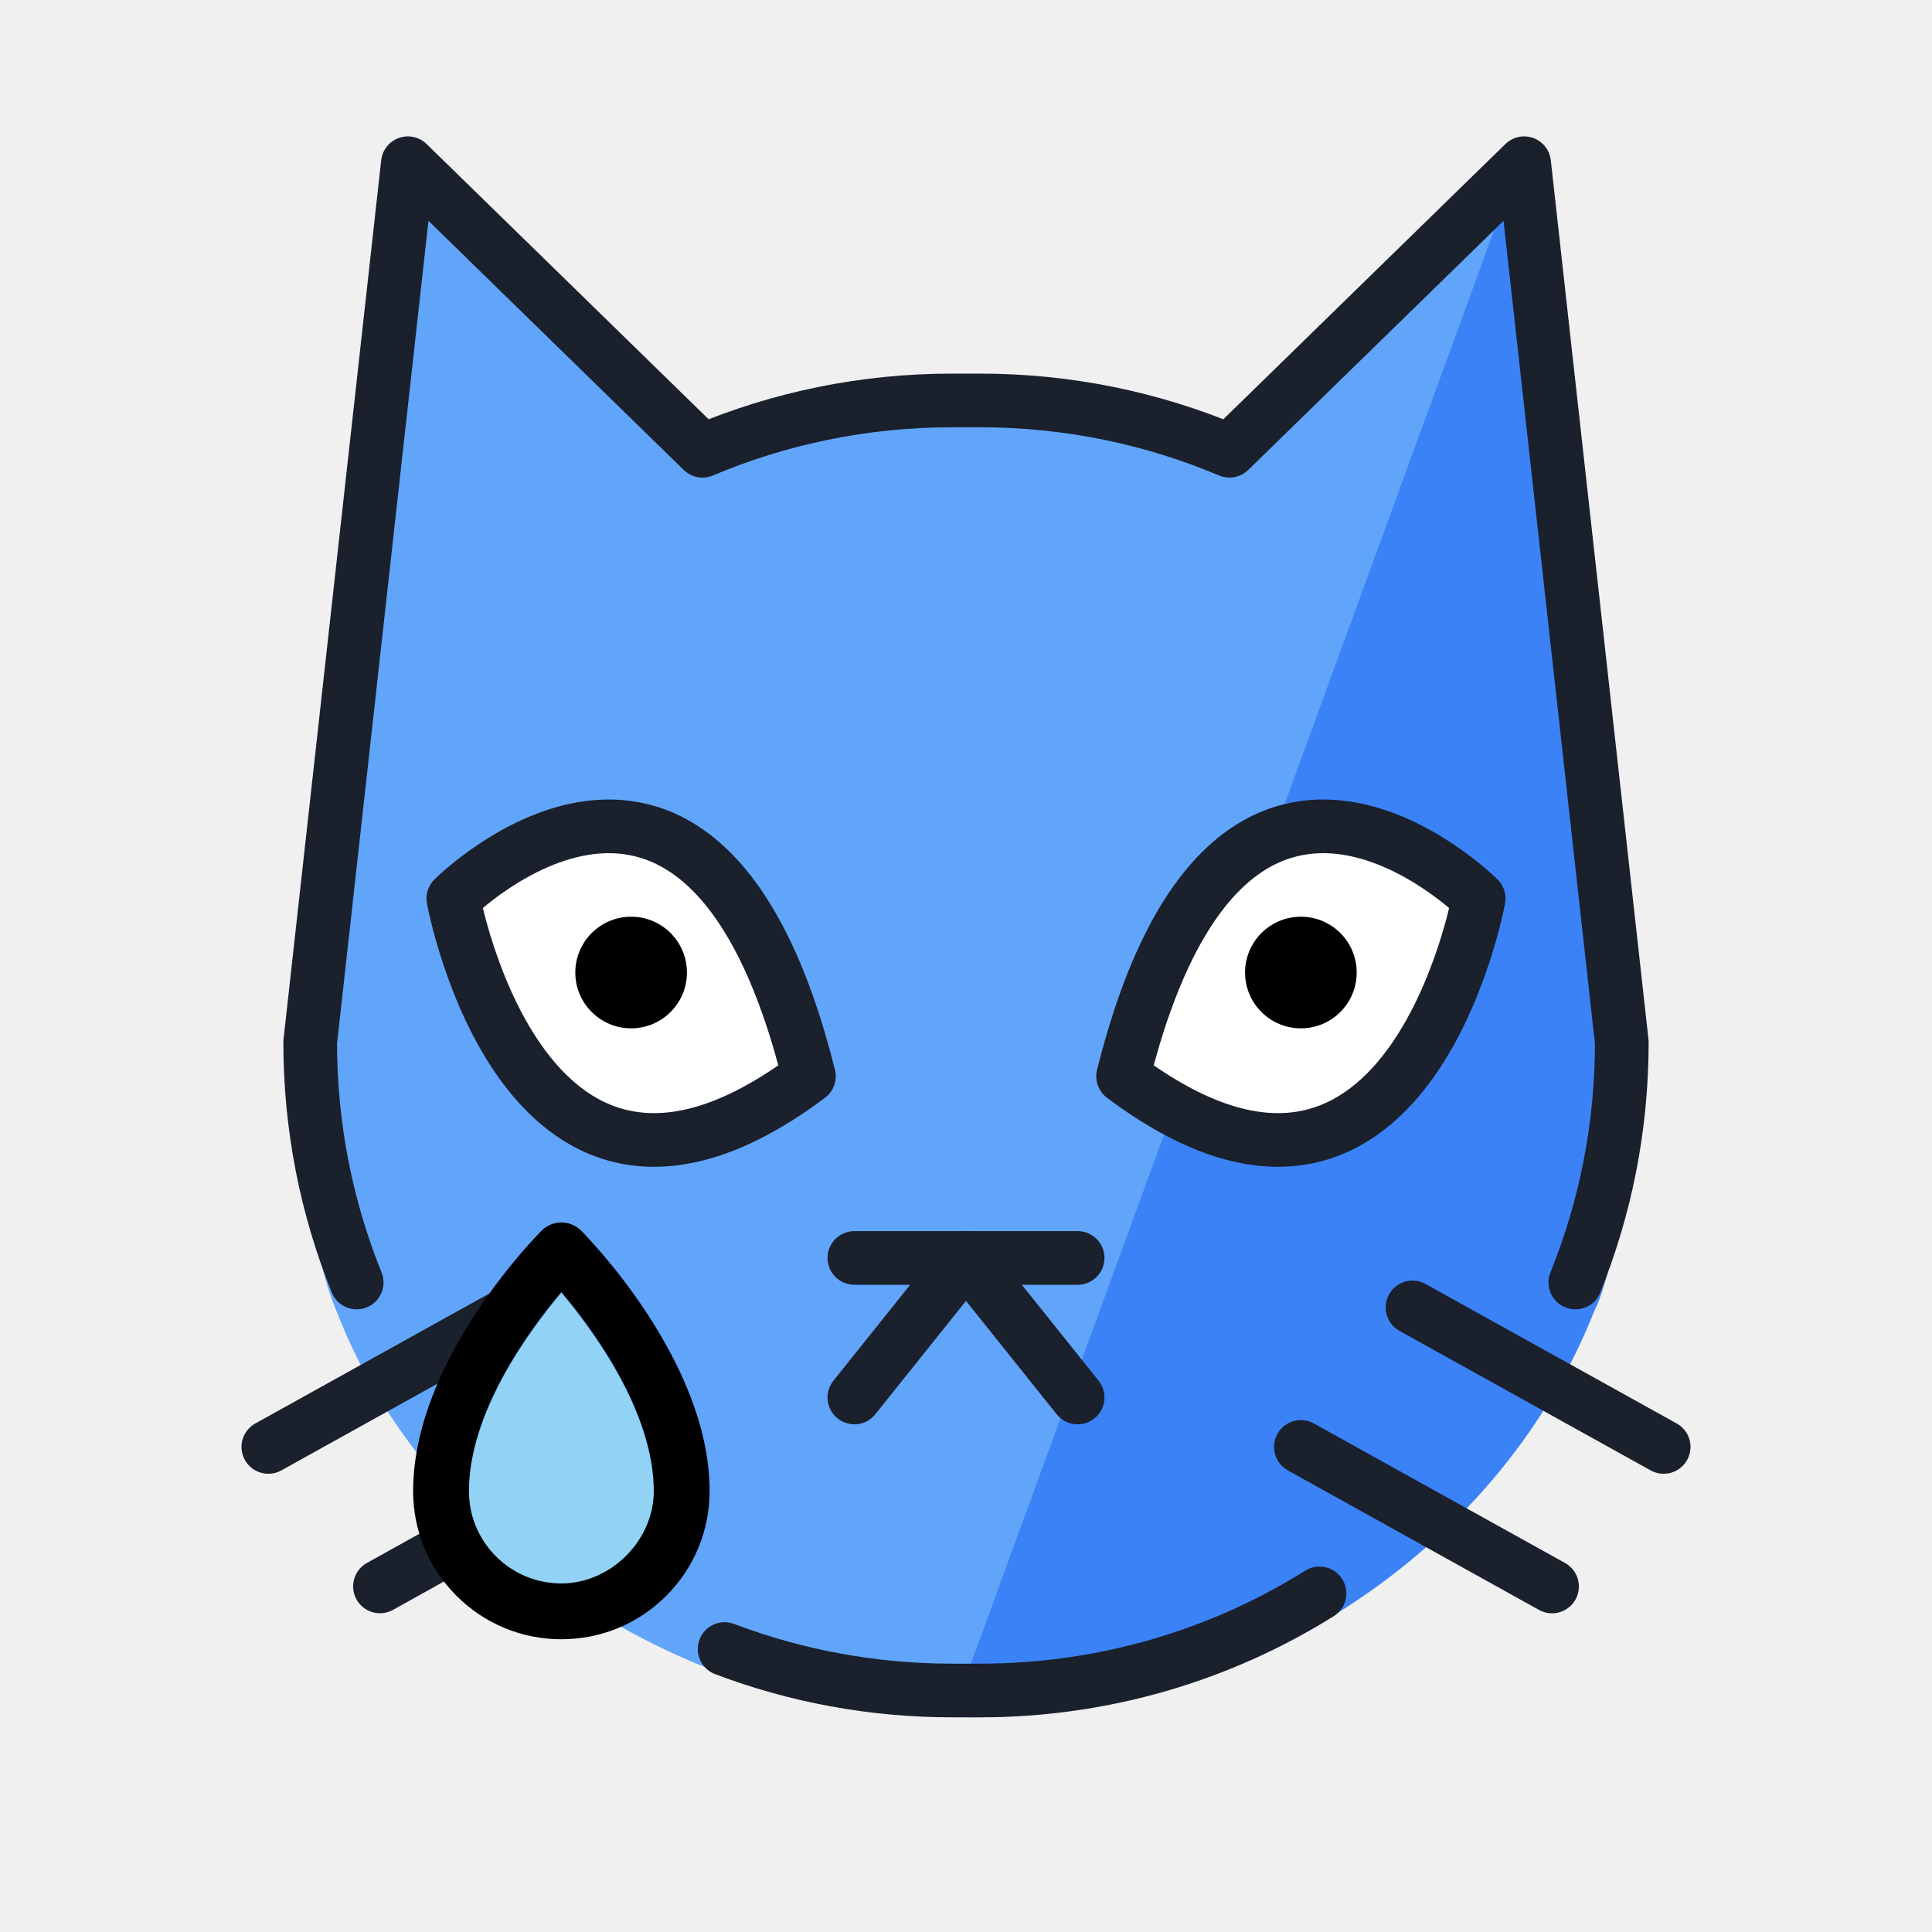
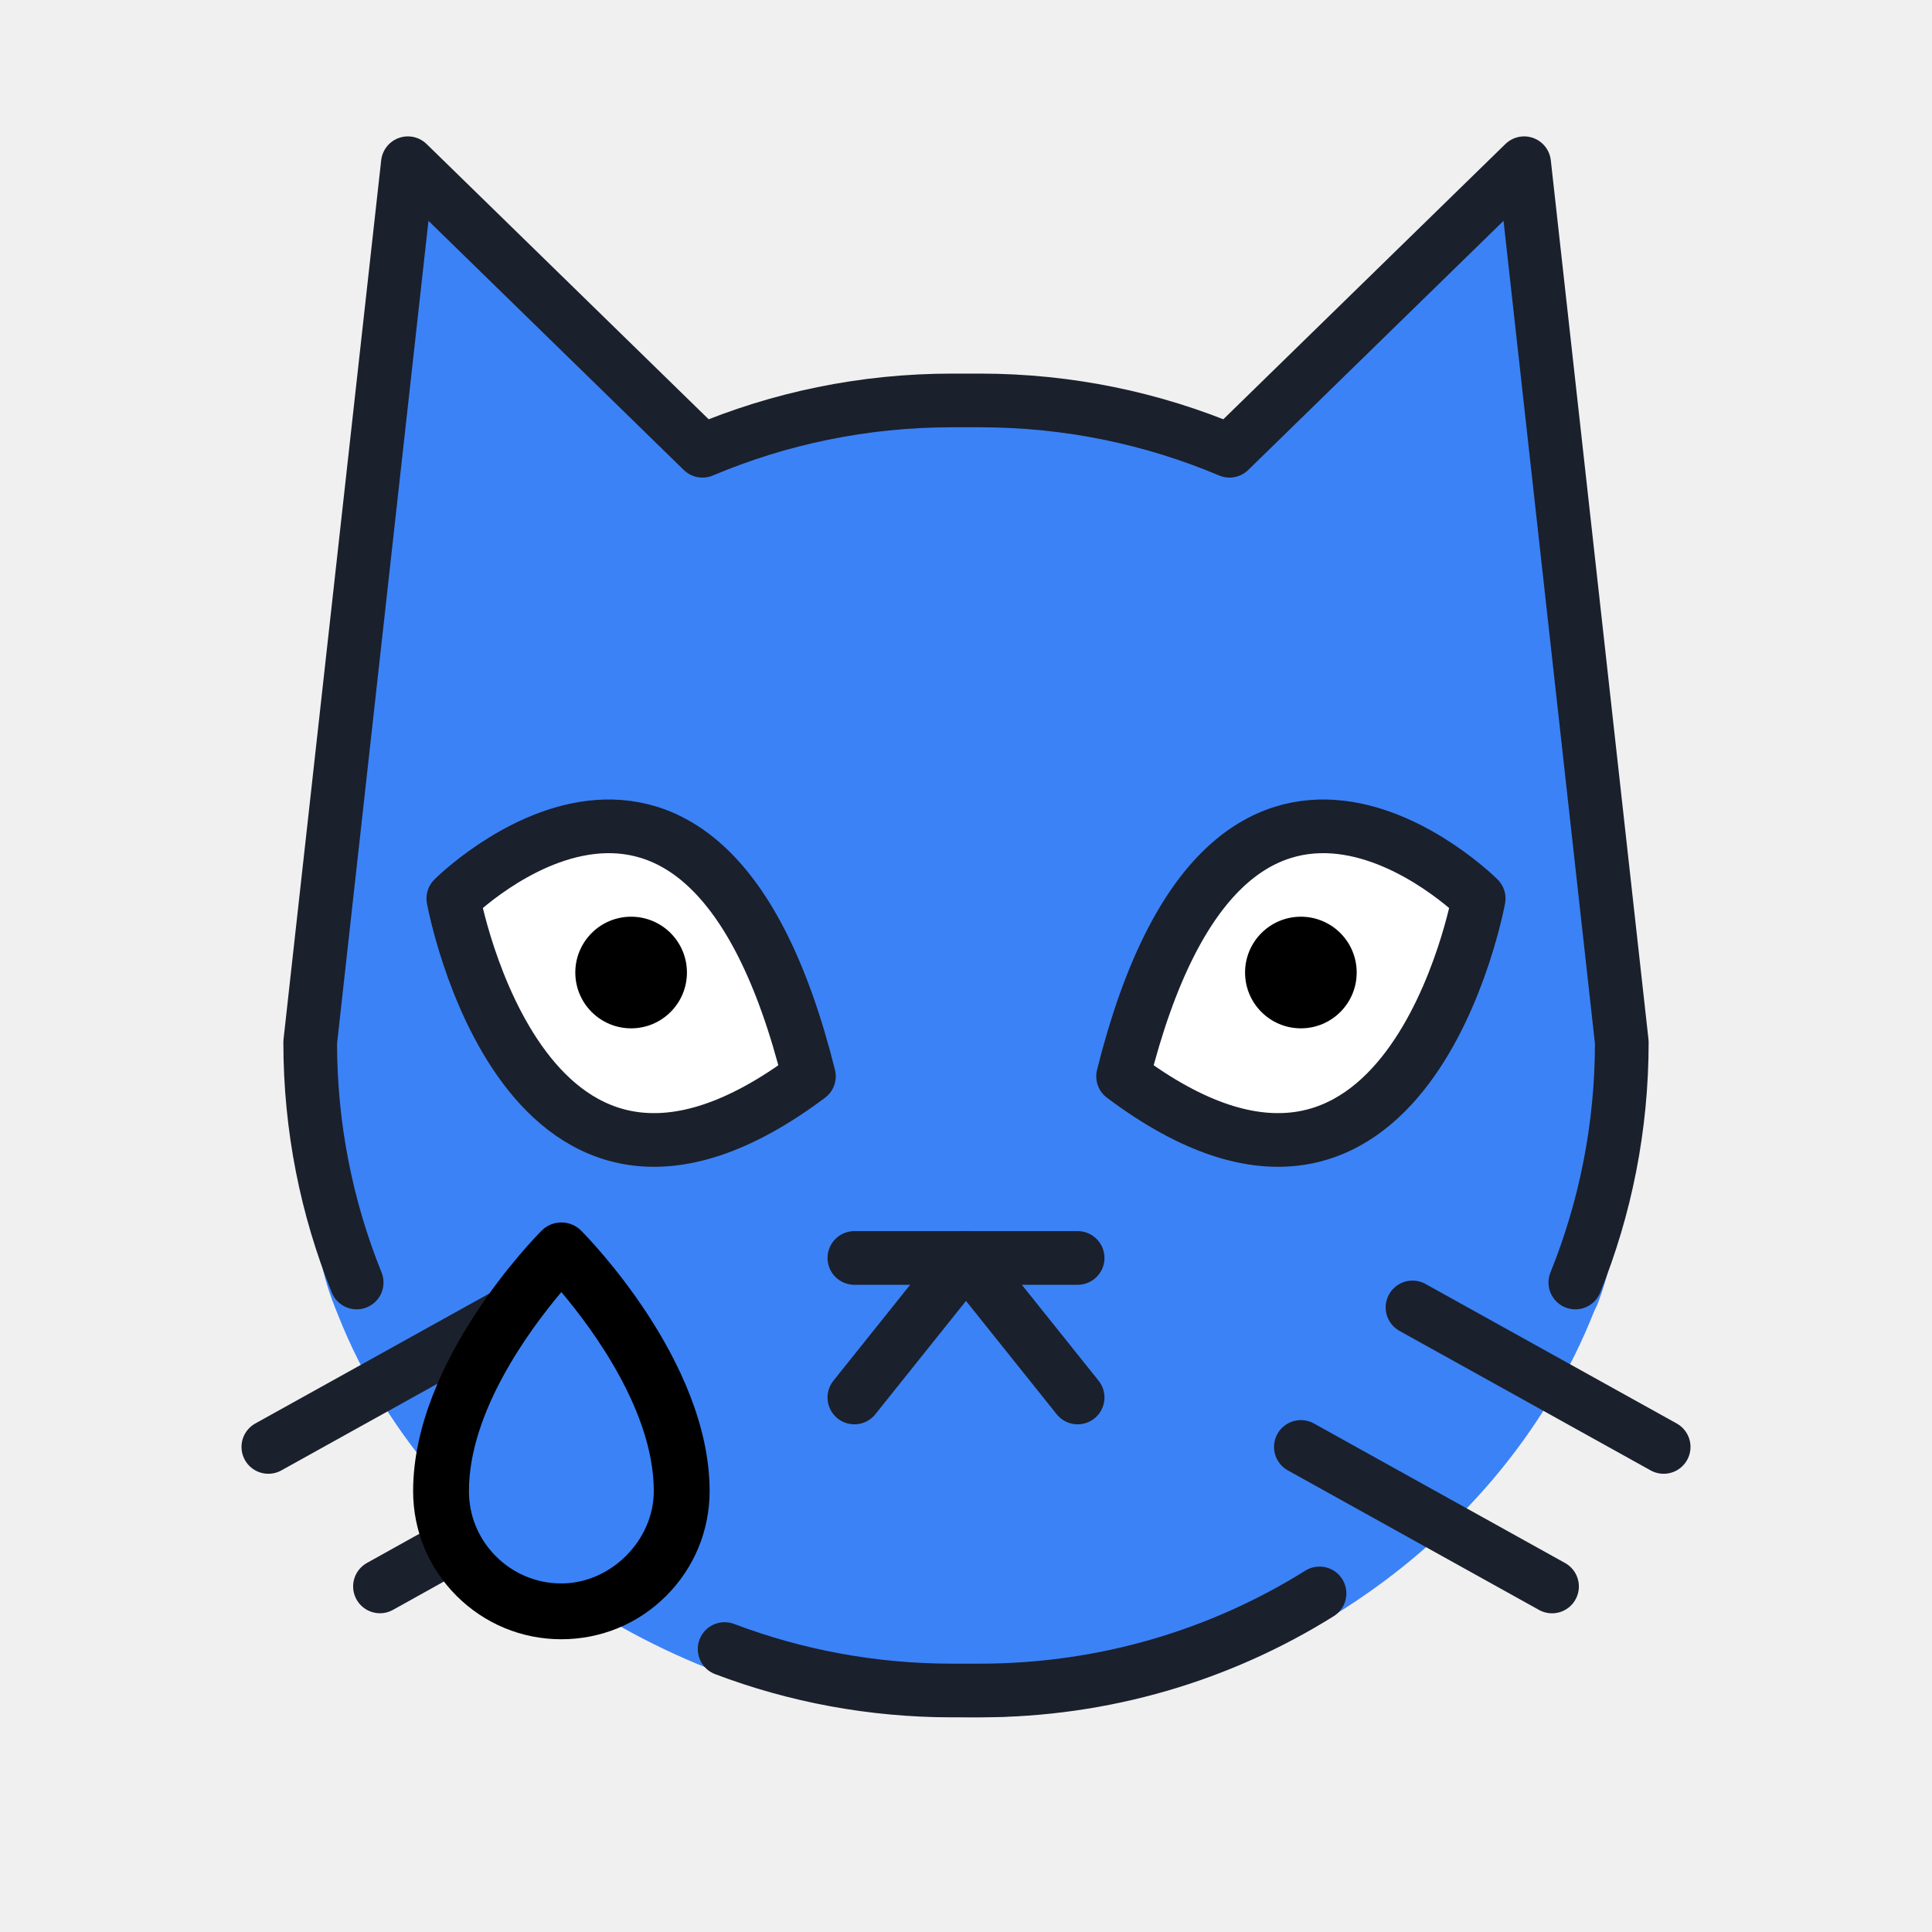
<svg xmlns="http://www.w3.org/2000/svg" id="emoji" viewBox="0 0 72 72">
  <g id="color">
-     <path fill="#60A5FA" d="M58.666,48.832c-3.598,9.117-12.631,15.155-23.207,15.155c-9.117,0-19.256-5.848-22.854-14.964 l-0.126-0.313c-1.141-2.86-0.957-6.36-0.957-9.632L15.188,6.706l10.228,10.08 c2.923-1.248,6.137-1.939,9.51-1.939H35.99c3.373,0,6.588,0.691,9.51,1.939L56.728,5.706l3.722,33.876 c0,3.272-0.628,6.397-1.771,9.257" />
+     <path fill="#3B82F6" d="M58.666,48.832c-3.598,9.117-12.631,15.155-23.207,15.155c-9.117,0-19.256-5.848-22.854-14.964 l-0.126-0.313c-1.141-2.86-0.957-6.36-0.957-9.632L15.188,6.706l10.228,10.08 c2.923-1.248,6.137-1.939,9.51-1.939H35.99c3.373,0,6.588,0.691,9.51,1.939L56.728,5.706l3.722,33.876 c0,3.272-0.628,6.397-1.771,9.257" />
    <path fill="#3B82F6" d="M35.458,63.987c10.609,0.343,20.354-6.004,23.952-15.121l0.111-0.231 c1.141-2.86,0.958-6.896,0.958-10.169l-3.75-32.76" />
    <path fill="#FFFFFF" d="M55.106,33.527c0,0-9.276-9.277-13.252,6.625C52.456,48.103,55.106,33.527,55.106,33.527z" />
    <path fill="#FFFFFF" d="M16.894,33.527c0,0,9.276-9.277,13.252,6.625C19.544,48.103,16.894,33.527,16.894,33.527z" />
-     <path fill="#92D3F5" d="M20.92,48.194c-1.199,1.421-3.444,4.473-3.444,7.414c-0.001,0.921,0.358,1.785,1.007,2.434 c0.651,0.651,1.515,1.01,2.438,1.01c1.841-0,3.446-1.604,3.444-3.444l0,0 C24.364,52.667,22.119,49.614,20.92,48.194z" />
+     <path fill="#3B82F6" d="M20.92,48.194c-1.199,1.421-3.444,4.473-3.444,7.414c-0.001,0.921,0.358,1.785,1.007,2.434 c0.651,0.651,1.515,1.01,2.438,1.01c1.841-0,3.446-1.604,3.444-3.444l0,0 C24.364,52.667,22.119,49.614,20.92,48.194z" />
  </g>
  <g id="hair" />
  <g id="skin" />
  <g id="skin-shadow" />
  <g id="line">
    <path fill="none" stroke="#1A202C" stroke-linecap="round" stroke-linejoin="round" stroke-miterlimit="10" stroke-width="2" d="M55.106,33.485c0,0-9.276-9.277-13.252,6.625C52.456,48.061,55.106,33.485,55.106,33.485z" />
    <line x1="62" x2="52.64" y1="53.923" y2="48.724" fill="none" stroke="#1A202C" stroke-linecap="round" stroke-linejoin="round" stroke-miterlimit="10" stroke-width="2" />
    <line x1="57.84" x2="48.48" y1="59.123" y2="53.923" fill="none" stroke="#1A202C" stroke-linecap="round" stroke-linejoin="round" stroke-miterlimit="10" stroke-width="2" />
    <path fill="none" stroke="#1A202C" stroke-linecap="round" stroke-linejoin="round" stroke-miterlimit="10" stroke-width="2" d="M13.292,47.795c-1.117-2.765-1.732-5.787-1.732-8.952l3.64-32.76l10.98,10.715c2.858-1.207,6.001-1.875,9.3-1.875 h1.04c3.299,0,6.442,0.668,9.3,1.875L56.8,6.083l3.64,32.76c0,3.165-0.614,6.186-1.732,8.952" />
    <path fill="none" stroke="#1A202C" stroke-linecap="round" stroke-linejoin="round" stroke-miterlimit="10" stroke-width="2" d="M27.004,61.455C29.639,62.453,32.496,63,35.48,63h1.04c4.646,0,8.985-1.324,12.655-3.618" />
    <path fill="none" stroke="#1A202C" stroke-linecap="round" stroke-linejoin="round" stroke-miterlimit="10" stroke-width="2" d="M16.894,33.485c0,0,9.276-9.277,13.252,6.625C19.544,48.061,16.894,33.485,16.894,33.485z" />
    <line x1="10" x2="18.72" y1="53.923" y2="49.079" fill="none" stroke="#1A202C" stroke-linecap="round" stroke-linejoin="round" stroke-miterlimit="10" stroke-width="2" />
    <line x1="16.01" x2="14.16" y1="58.091" y2="59.121" fill="none" stroke="#1A202C" stroke-linecap="round" stroke-linejoin="round" stroke-miterlimit="10" stroke-width="2" />
    <circle cx="23.52" cy="36.243" r="2.08" />
    <circle cx="48.48" cy="36.243" r="2.08" />
    <path d="M24.827,59.473c-1.043,1.043-2.43,1.617-3.907,1.617c-1.476,0-2.864-0.575-3.908-1.619 c-1.043-1.043-1.617-2.43-1.616-3.905c0-4.861,4.593-9.508,4.789-9.704c0.406-0.406,1.064-0.406,1.471,0 c0.195,0.195,4.789,4.843,4.789,9.704l0,0C26.445,57.041,25.871,58.429,24.827,59.473z M20.92,48.152 c-1.199,1.421-3.444,4.473-3.444,7.414c-0.001,0.921,0.358,1.785,1.007,2.434 c0.651,0.651,1.515,1.01,2.438,1.01c1.841-0,3.446-1.604,3.444-3.444l0,0 C24.364,52.625,22.119,49.573,20.92,48.152z" />
    <line x1="40.16" x2="36" y1="52.08" y2="46.88" fill="none" stroke="#1A202C" stroke-linecap="round" stroke-linejoin="round" stroke-miterlimit="10" stroke-width="2" />
    <line x1="31.84" x2="36" y1="52.08" y2="46.88" fill="none" stroke="#1A202C" stroke-linecap="round" stroke-linejoin="round" stroke-miterlimit="10" stroke-width="2" />
    <line x1="31.84" x2="40.16" y1="46.88" y2="46.88" fill="none" stroke="#1A202C" stroke-linecap="round" stroke-linejoin="round" stroke-miterlimit="10" stroke-width="2" />
  </g>
</svg>
